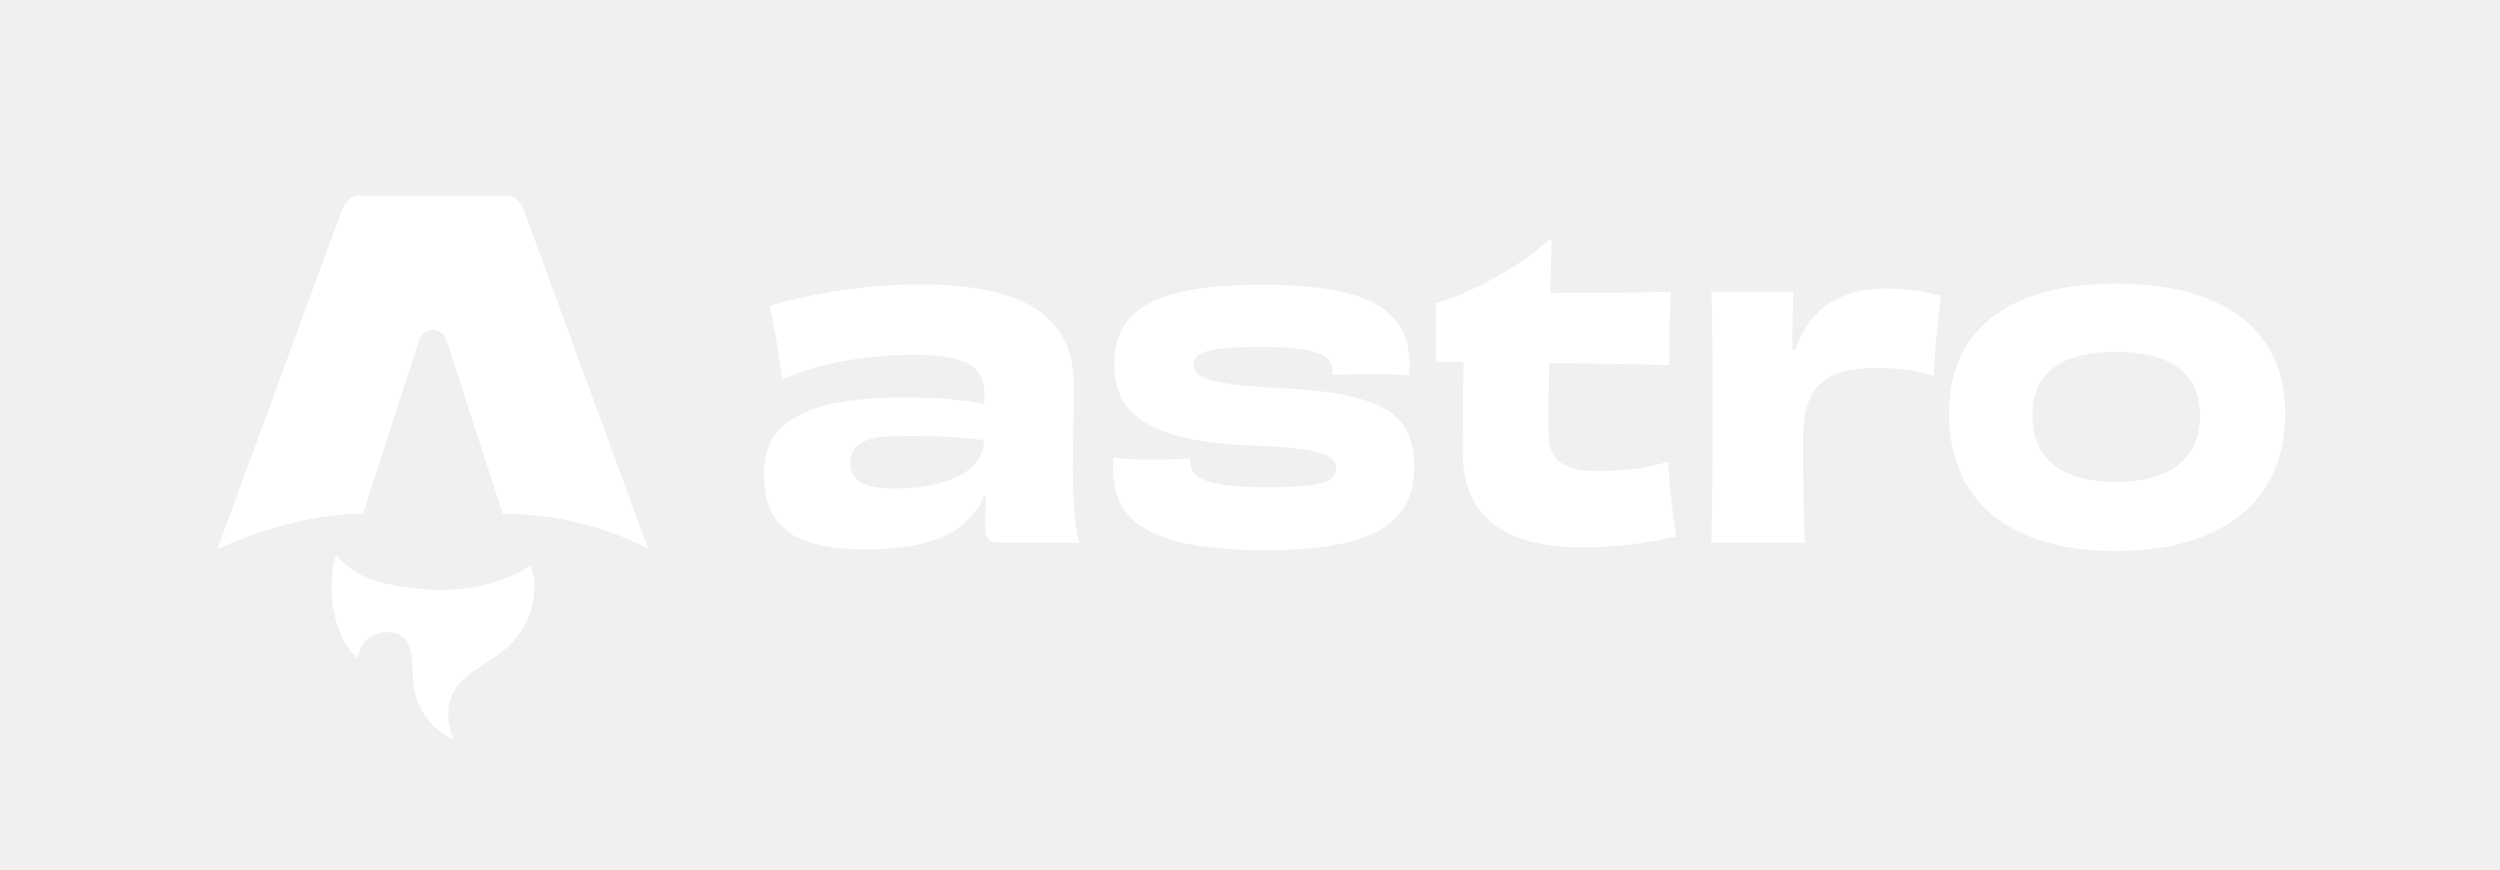
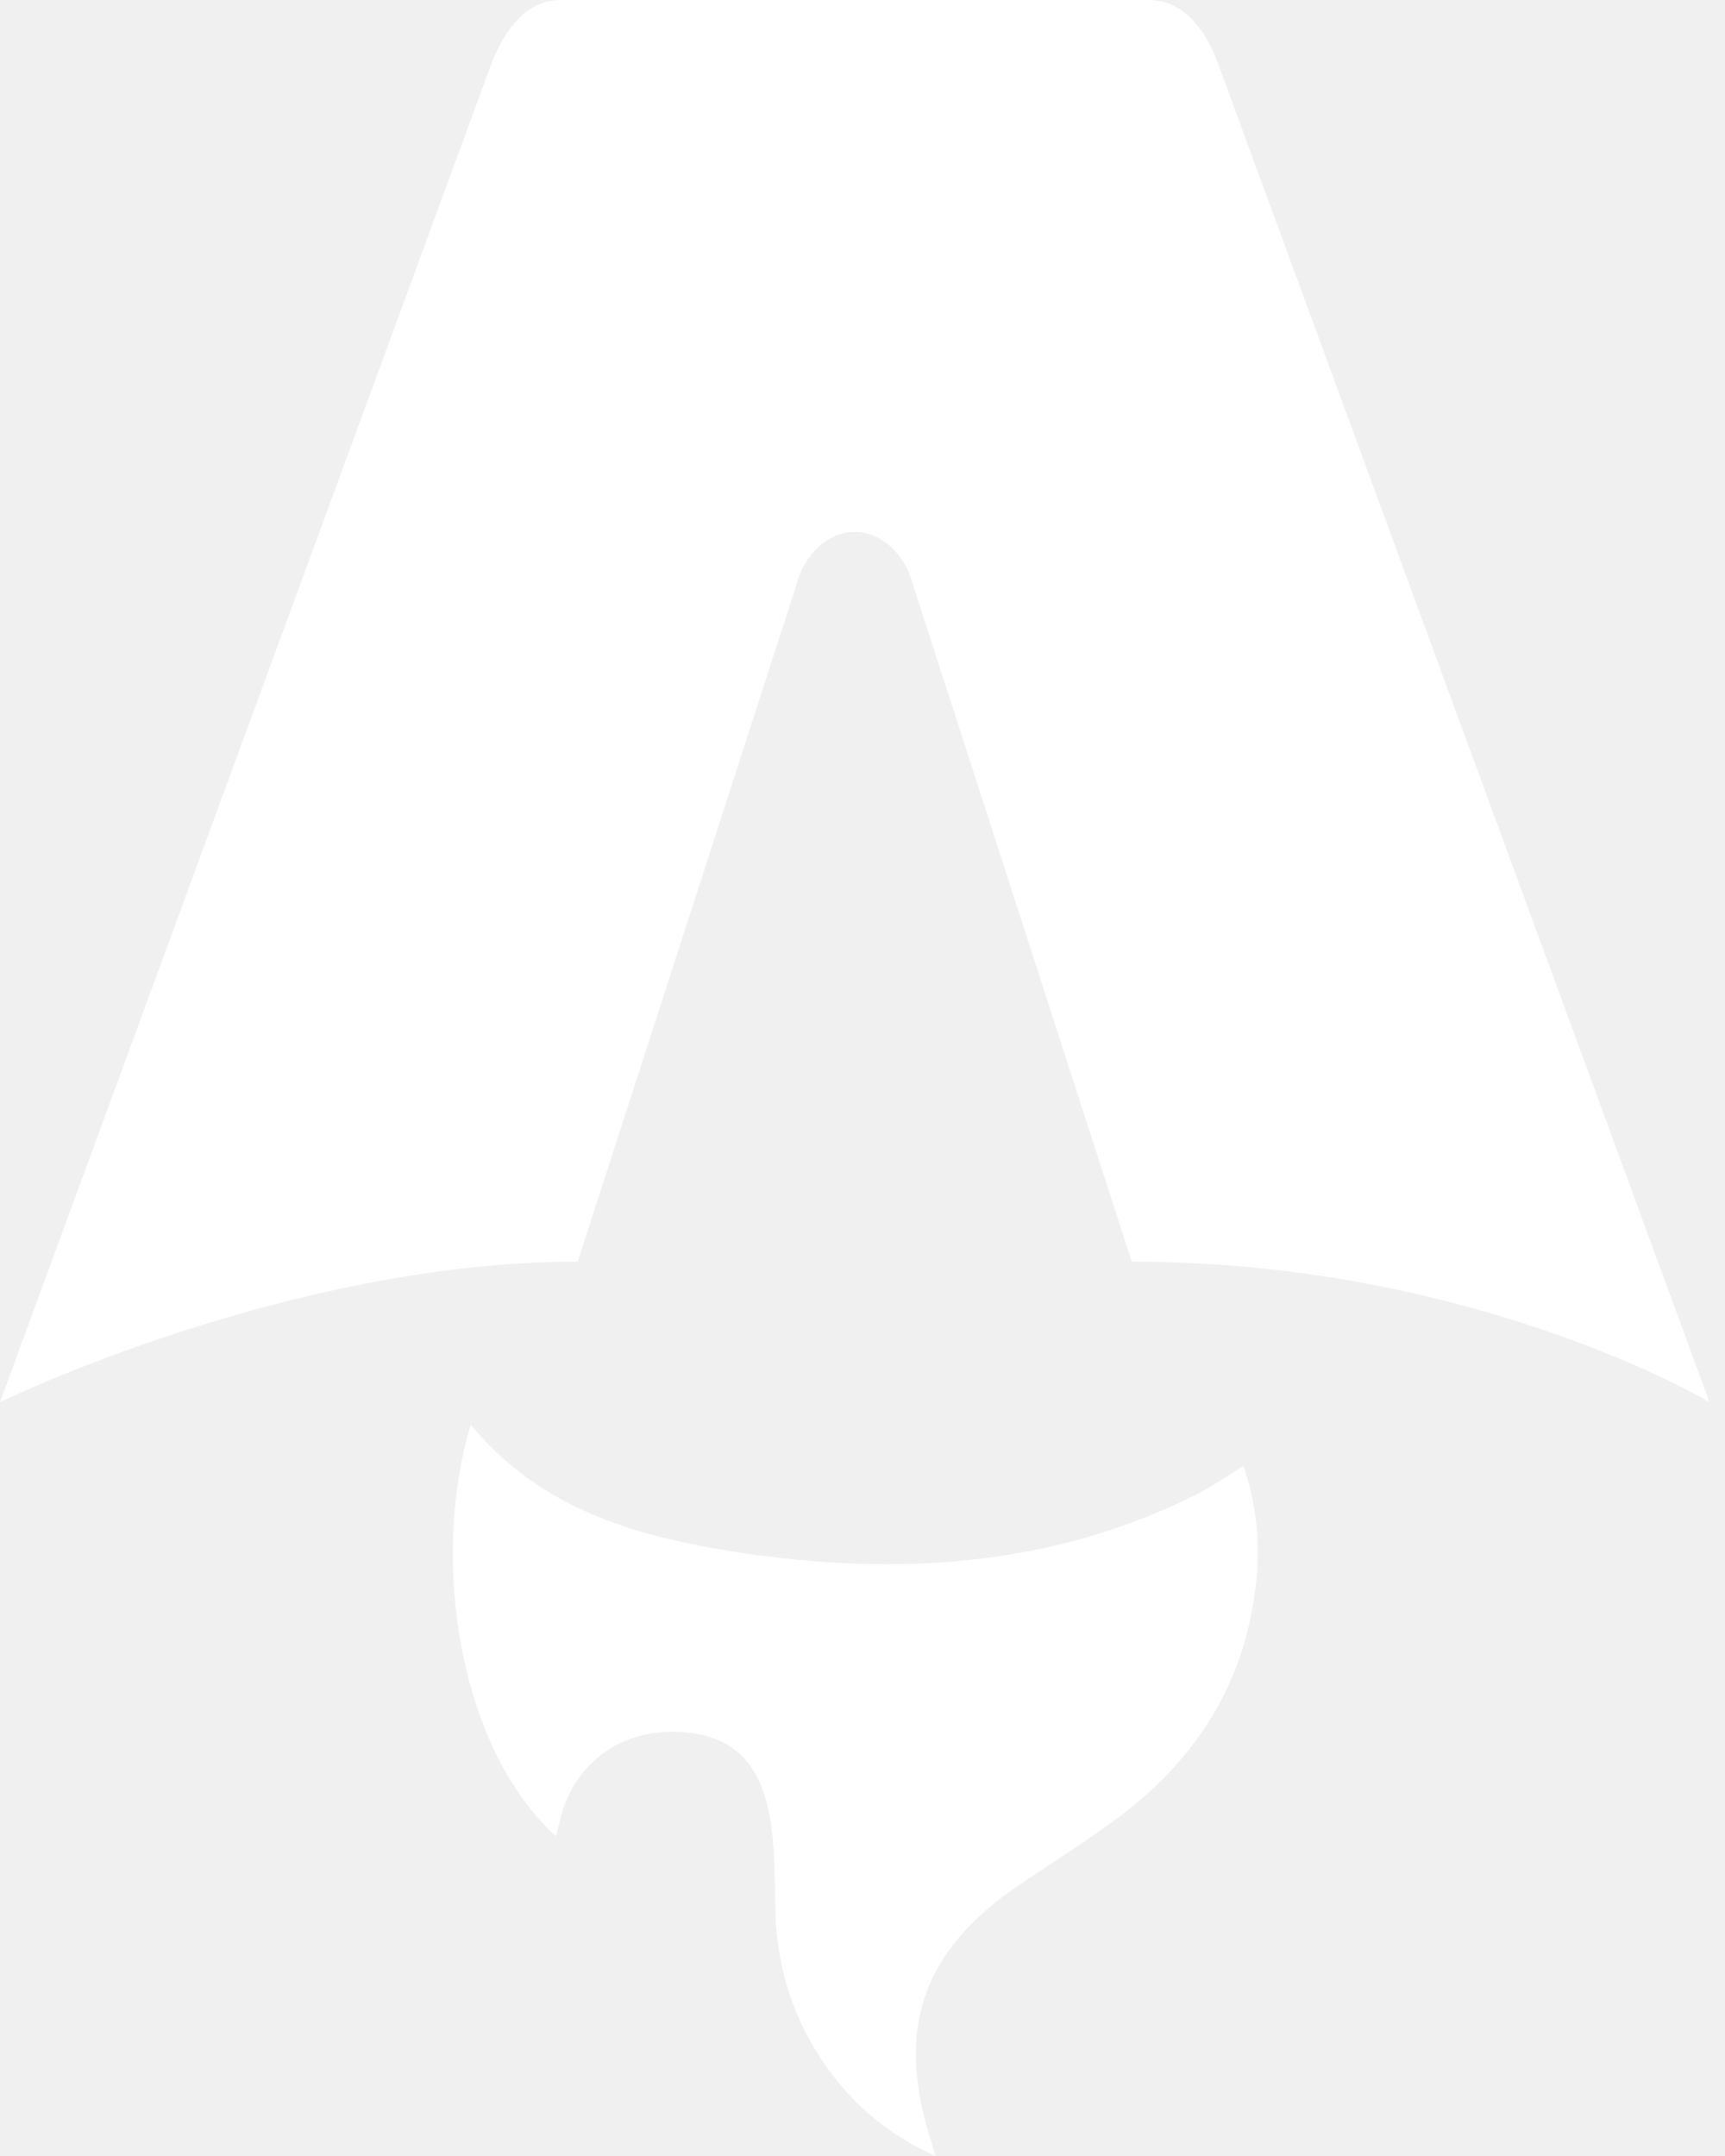
- <svg xmlns="http://www.w3.org/2000/svg" width="460" height="160" viewBox="0 0 460 160" fill="none">
-   <path d="M65.784 121.175C61.267 117.045 59.948 108.368 61.83 102.082C65.094 106.045 69.616 107.301 74.3 108.009C81.531 109.103 88.632 108.694 95.349 105.389C96.117 105.011 96.828 104.507 97.667 103.998C98.297 105.826 98.461 107.672 98.241 109.551C97.706 114.127 95.429 117.662 91.807 120.341C90.359 121.413 88.826 122.371 87.33 123.382C82.735 126.487 81.492 130.129 83.218 135.427C83.259 135.556 83.296 135.685 83.389 136C81.043 134.95 79.329 133.421 78.023 131.411C76.644 129.289 75.987 126.942 75.953 124.403C75.936 123.167 75.936 121.92 75.769 120.702C75.364 117.732 73.969 116.402 71.343 116.325C68.647 116.247 66.514 117.913 65.948 120.538C65.905 120.739 65.843 120.938 65.78 121.172L65.784 121.175Z" fill="white" />
-   <path d="M40 101.034C40 101.034 53.377 94.518 66.792 94.518L76.907 63.215C77.285 61.702 78.391 60.673 79.639 60.673C80.888 60.673 81.993 61.702 82.372 63.215L92.486 94.518C108.374 94.518 119.279 101.034 119.279 101.034C119.279 101.034 96.556 39.133 96.511 39.009C95.859 37.179 94.758 36 93.274 36H66.007C64.523 36 63.466 37.179 62.77 39.009C62.721 39.131 40 101.034 40 101.034Z" fill="white" />
-   <path d="M181.043 81.123C181.043 86.608 174.22 89.884 164.773 89.884C158.624 89.884 156.45 88.36 156.45 85.16C156.45 81.808 159.149 80.209 165.297 80.209C170.846 80.209 175.569 80.285 181.043 80.97V81.123ZM181.117 74.342C177.744 73.581 172.645 73.123 166.572 73.123C148.877 73.123 140.555 77.314 140.555 87.065C140.555 97.198 146.253 101.083 159.449 101.083C170.621 101.083 178.193 98.264 180.968 91.331H181.417C181.342 93.007 181.267 94.683 181.267 95.978C181.267 99.559 181.867 99.864 184.791 99.864H198.587C197.837 97.731 197.387 91.712 197.387 86.532C197.387 80.97 197.612 76.78 197.612 71.143C197.612 59.639 190.715 52.325 169.121 52.325C159.824 52.325 149.477 53.925 141.605 56.287C142.354 59.41 143.404 65.734 143.929 69.847C150.752 66.648 160.424 65.276 167.922 65.276C178.268 65.276 181.117 67.638 181.117 72.438V74.342Z" fill="white" />
-   <path d="M218.971 84.322C217.097 84.551 214.547 84.551 211.923 84.551C209.149 84.551 206.6 84.475 204.875 84.246C204.875 84.856 204.8 85.541 204.8 86.151C204.8 95.674 211.023 101.235 232.917 101.235C253.535 101.235 260.208 95.75 260.208 86.075C260.208 76.933 255.785 72.438 236.216 71.447C220.995 70.762 219.646 69.086 219.646 67.181C219.646 64.972 221.595 63.829 231.792 63.829C242.364 63.829 245.213 65.276 245.213 68.324V69.009C246.712 68.933 249.412 68.857 252.186 68.857C254.81 68.857 257.659 68.933 259.309 69.086C259.309 68.4 259.384 67.79 259.384 67.257C259.384 56.058 250.086 52.401 232.092 52.401C211.848 52.401 205.025 57.353 205.025 67.029C205.025 75.714 210.499 81.123 229.918 81.961C244.238 82.418 245.813 84.018 245.813 86.227C245.813 88.589 243.488 89.655 233.442 89.655C221.895 89.655 218.971 88.055 218.971 84.779V84.322Z" fill="white" />
-   <path d="M284.955 44.173C279.482 49.278 269.66 54.382 264.187 55.753C264.262 58.572 264.262 63.753 264.262 66.572L269.285 66.648C269.21 72.057 269.135 78.609 269.135 82.951C269.135 93.084 274.458 100.702 291.028 100.702C298.001 100.702 302.65 99.94 308.423 98.721C307.823 94.988 307.148 89.274 306.923 84.932C303.474 86.075 299.126 86.684 294.327 86.684C287.654 86.684 284.955 84.856 284.955 79.599C284.955 75.028 284.955 70.762 285.03 66.8C293.577 66.876 302.125 67.029 307.148 67.181C307.073 63.219 307.223 57.506 307.448 53.696C300.175 53.849 292.003 53.925 285.255 53.925C285.33 50.573 285.405 47.373 285.48 44.173H284.955Z" fill="white" />
-   <path d="M329.736 64.286C329.811 60.324 329.886 56.972 329.961 53.696H314.89C315.115 60.248 315.115 66.953 315.115 76.78C315.115 86.608 315.04 93.388 314.89 99.864H332.135C331.835 95.293 331.76 87.598 331.76 81.046C331.76 70.686 335.959 67.714 345.481 67.714C349.905 67.714 353.054 68.248 355.828 69.238C355.903 65.353 356.653 57.81 357.102 54.458C354.253 53.62 351.104 53.087 347.28 53.087C339.108 53.011 333.11 56.363 330.336 64.362L329.736 64.286Z" fill="white" />
-   <path d="M404.808 76.475C404.808 84.779 398.81 88.665 389.363 88.665C379.991 88.665 373.993 85.008 373.993 76.475C373.993 67.943 380.066 64.743 389.363 64.743C398.735 64.743 404.808 68.171 404.808 76.475ZM420.478 76.094C420.478 59.563 407.582 52.173 389.363 52.173C371.069 52.173 358.622 59.563 358.622 76.094C358.622 92.55 370.244 101.388 389.288 101.388C408.482 101.388 420.478 92.55 420.478 76.094Z" fill="white" />
+ <svg xmlns="http://www.w3.org/2000/svg" width="80" height="100" viewBox="0 0 80 100" fill="none">
+   <path d="M25.785 85.175C21.267 81.045 19.948 72.368 21.83 66.082C25.094 70.045 29.616 71.301 34.3 72.009C41.531 73.103 48.632 72.694 55.349 69.389C56.117 69.011 56.828 68.507 57.667 67.998C58.297 69.826 58.461 71.672 58.241 73.551C57.706 78.127 55.429 81.662 51.807 84.341C50.359 85.413 48.826 86.371 47.33 87.382C42.735 90.487 41.492 94.129 43.218 99.427C43.259 99.556 43.296 99.685 43.389 100C41.043 98.95 39.329 97.421 38.023 95.411C36.644 93.289 35.987 90.942 35.953 88.403C35.936 87.167 35.936 85.92 35.77 84.702C35.364 81.732 33.969 80.402 31.343 80.325C28.647 80.247 26.514 81.913 25.948 84.538C25.905 84.739 25.843 84.938 25.78 85.172L25.785 85.175Z" fill="white" />
+   <path d="M0 65.034C0 65.034 13.377 58.518 26.792 58.518L36.907 27.215C37.285 25.702 38.391 24.673 39.639 24.673C40.888 24.673 41.993 25.702 42.372 27.215L52.486 58.518C68.374 58.518 79.279 65.034 79.279 65.034C79.279 65.034 56.556 3.133 56.511 3.009C55.859 1.179 54.758 0 53.274 0H26.007C24.523 0 23.466 1.179 22.77 3.009C22.721 3.131 0 65.034 0 65.034Z" fill="white" />
</svg>
